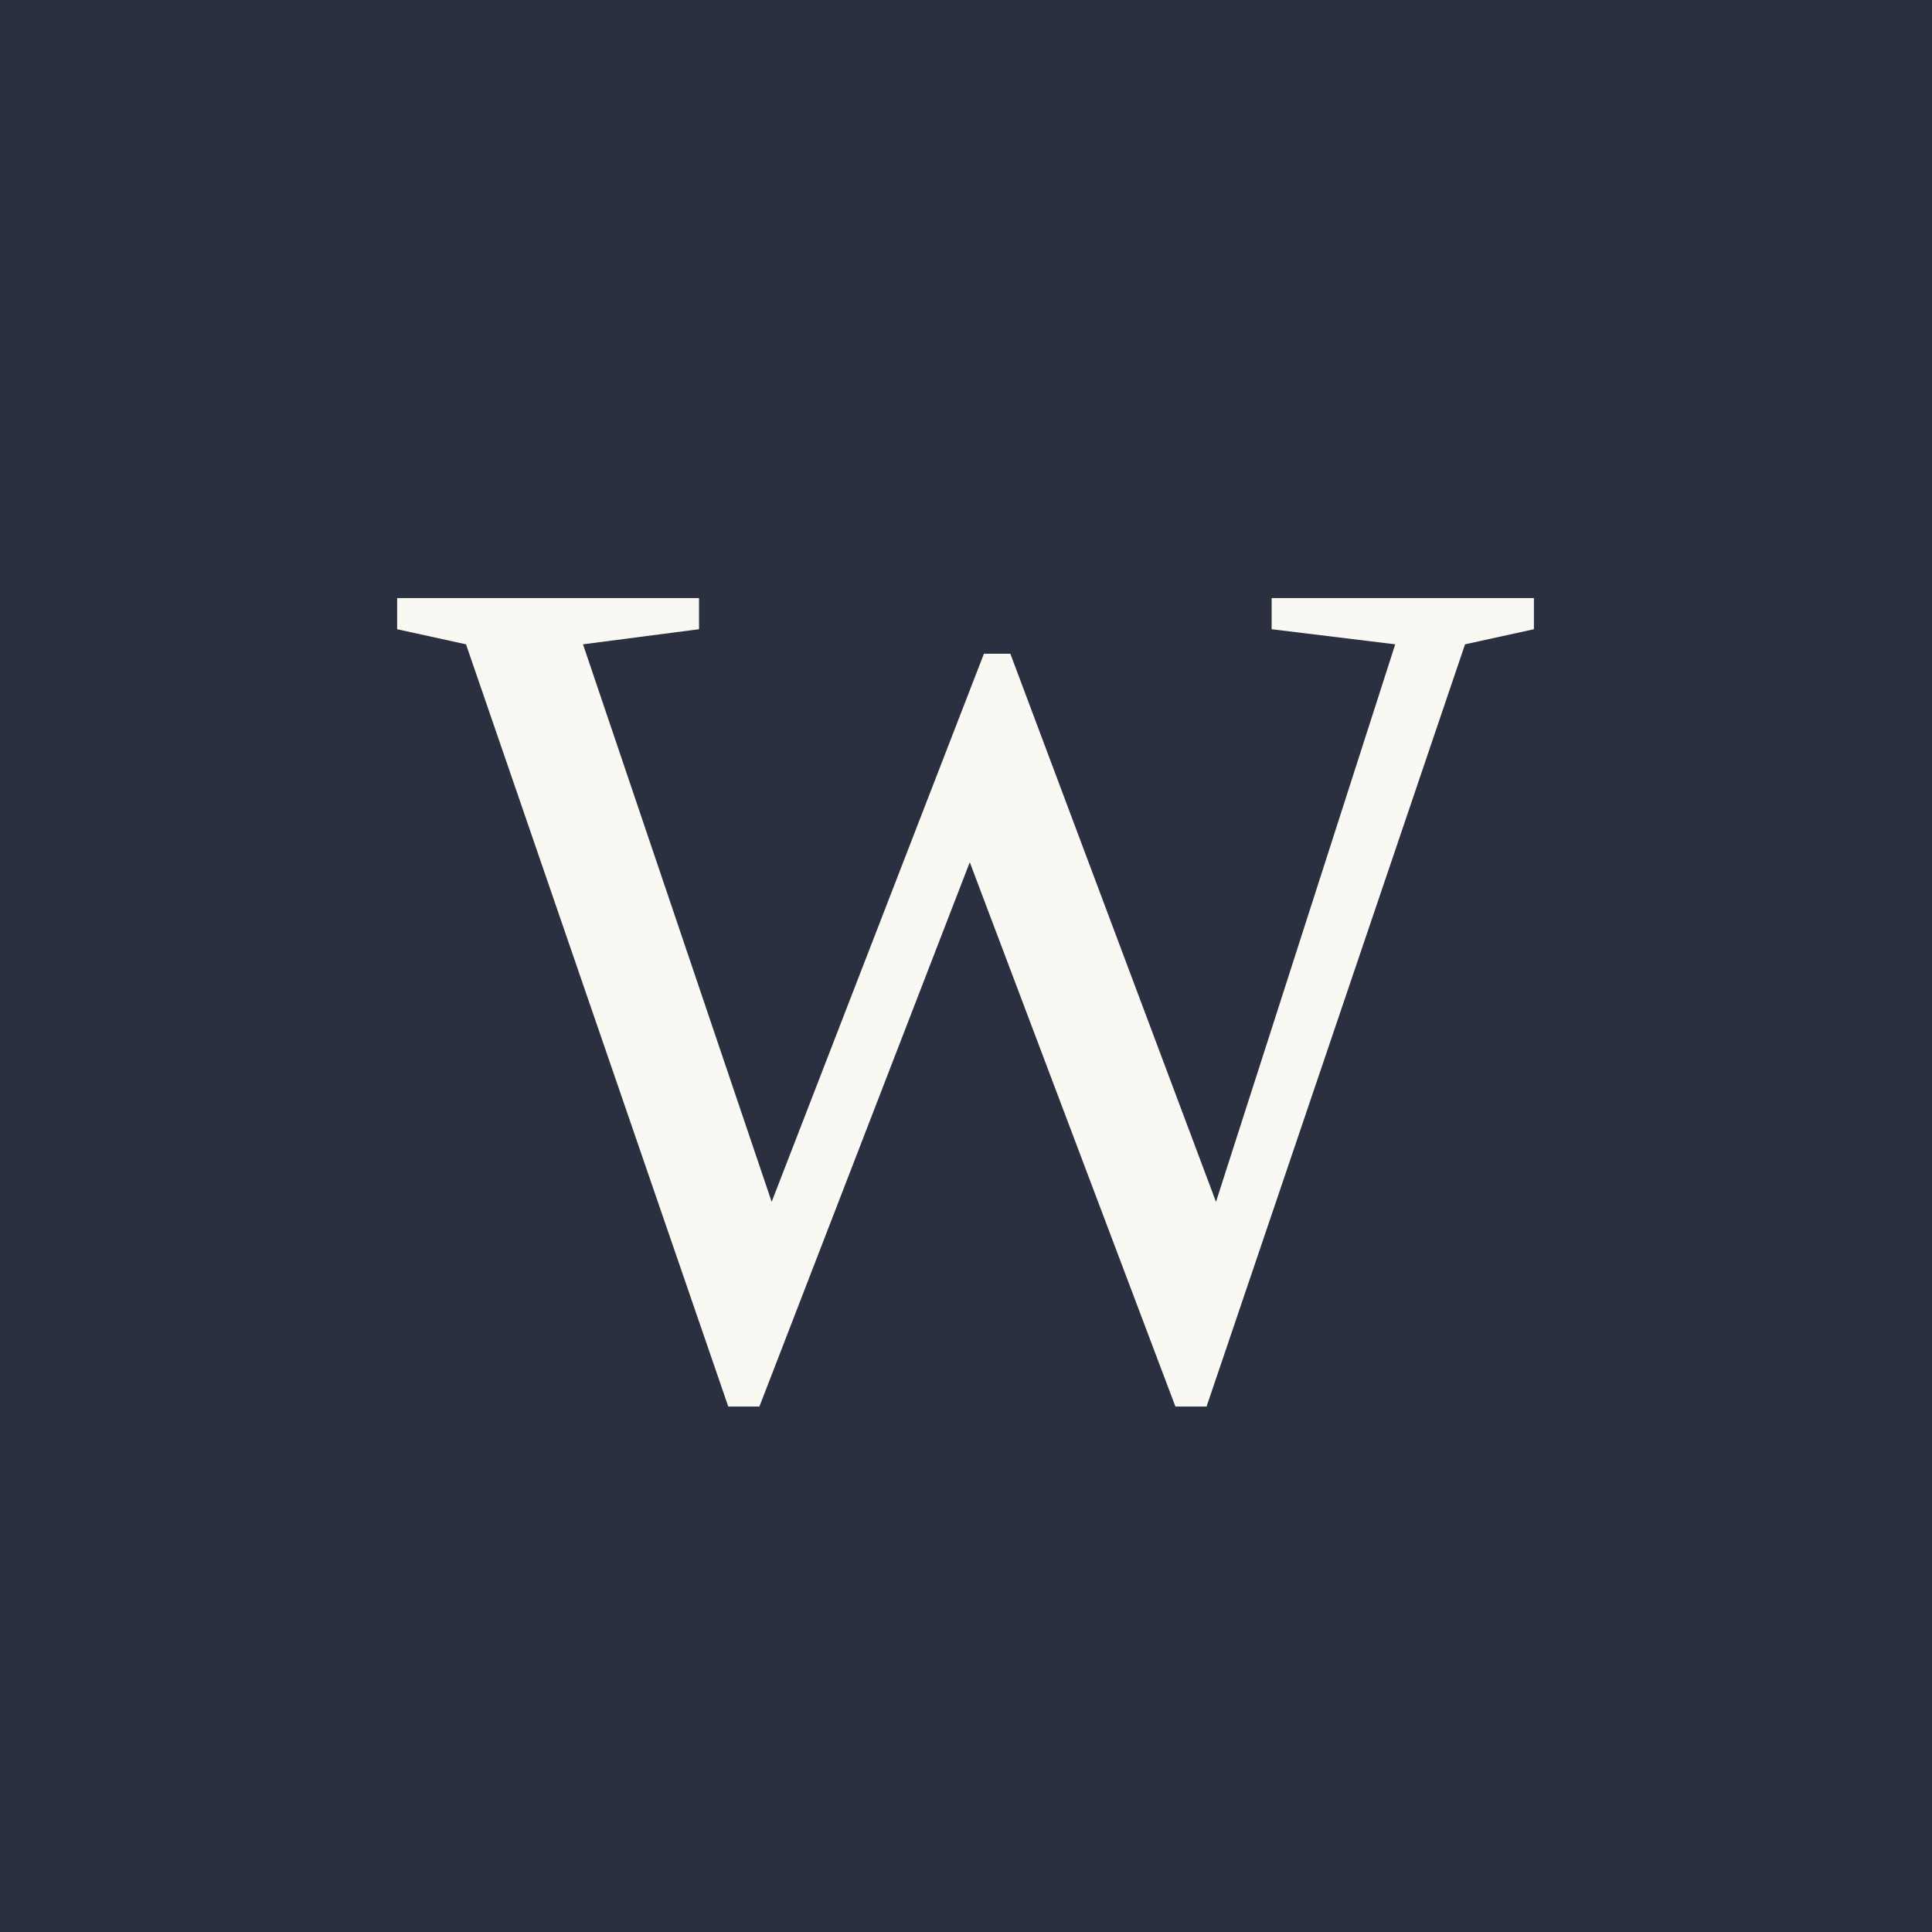
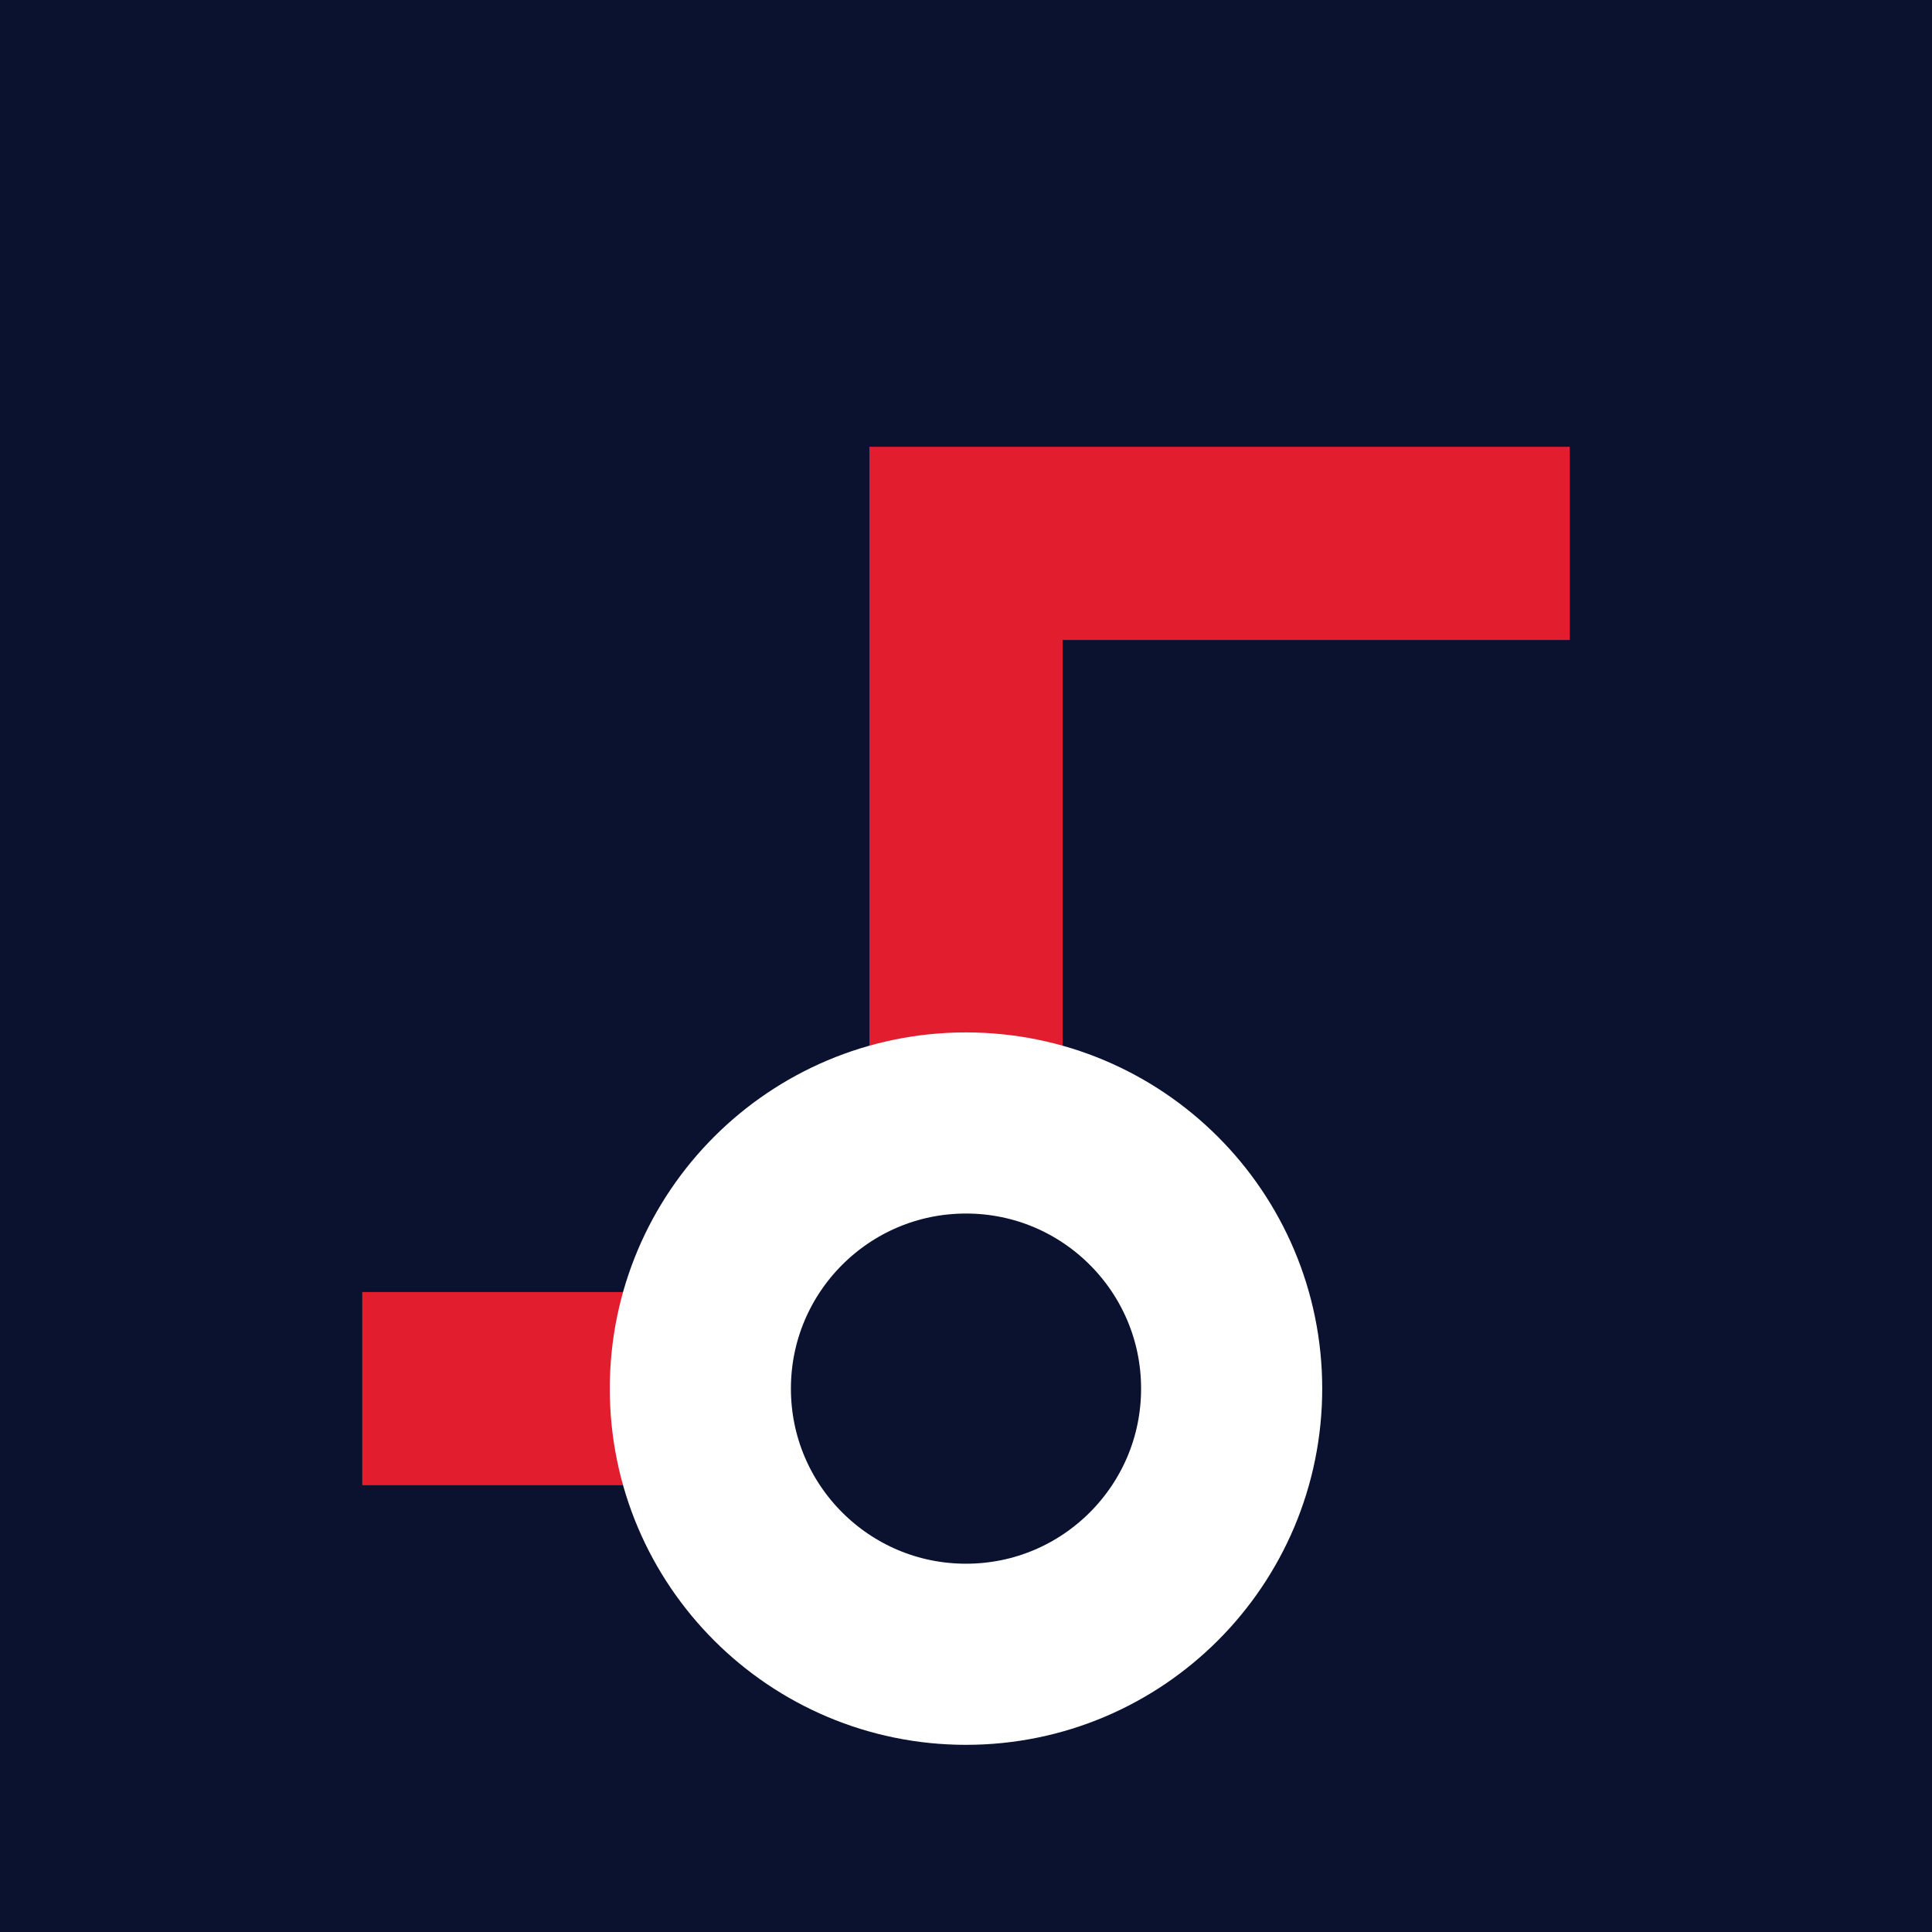
<svg xmlns="http://www.w3.org/2000/svg" viewBox="0 0 32 32">
-   <rect width="32" height="32" fill="#2b3040" />
-   <text x="16" y="23" text-anchor="middle" font-family="Georgia, 'Times New Roman', serif" font-size="20" fill="#faf8f3">W</text>
+   <rect width="32" height="32" fill="#0b1230" />
+   <path d="M6 23 L16 23 L16 9 L26 9" fill="none" stroke="#e21d2d" stroke-width="3.2" />
+   <circle cx="16" cy="23" r="4.4" fill="#0b1230" stroke="#ffffff" stroke-width="3" />
</svg>
